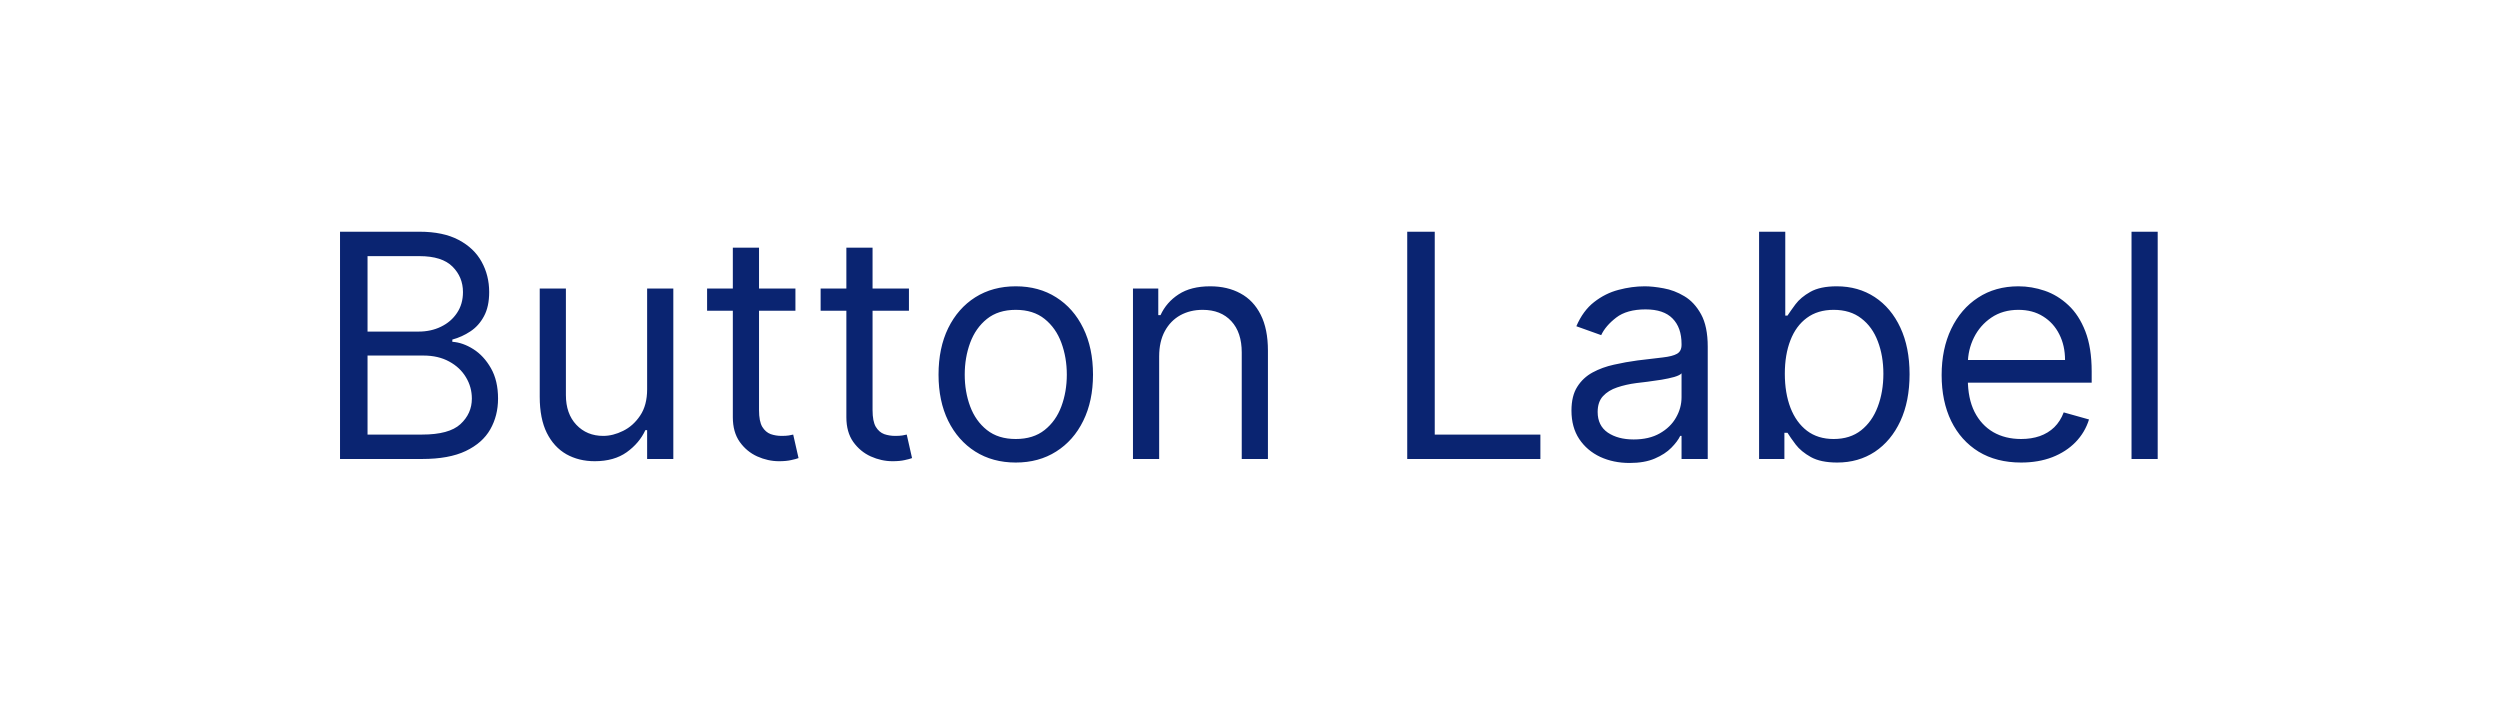
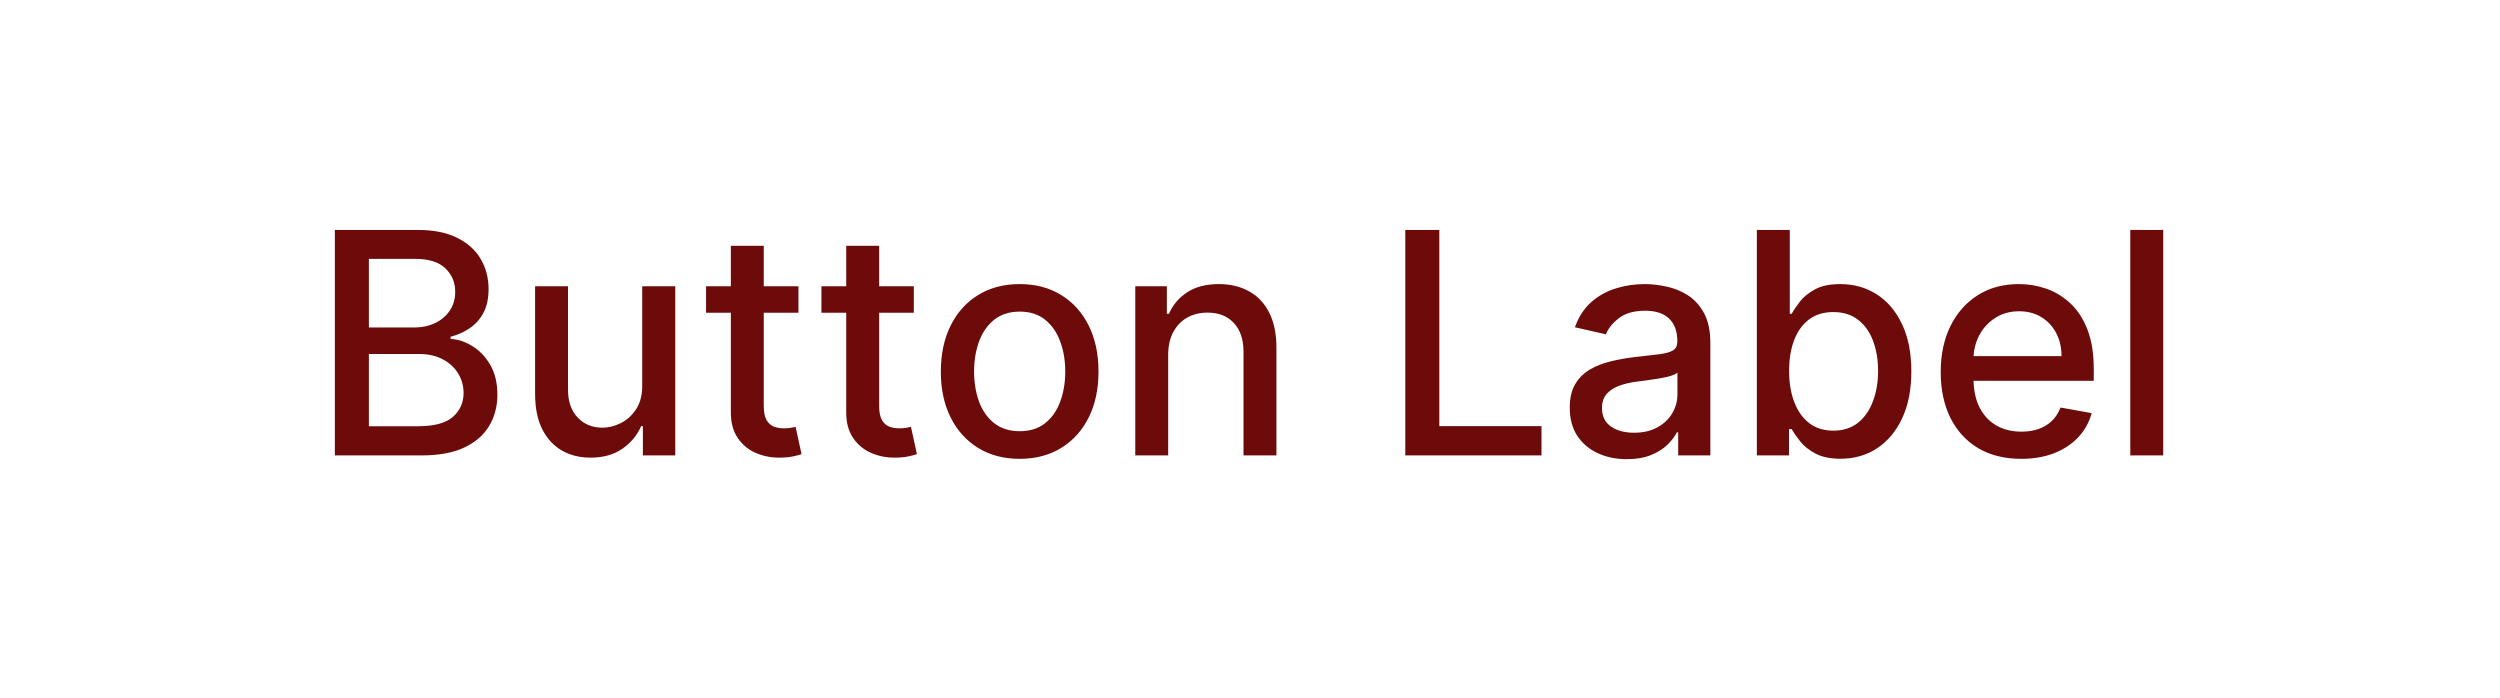
- <svg xmlns="http://www.w3.org/2000/svg" width="128" height="36" viewBox="0 0 128 36" fill="none">
-   <path d="M17.409 23.5V11.864H21.477C22.288 11.864 22.956 12.004 23.483 12.284C24.009 12.561 24.401 12.934 24.659 13.403C24.917 13.869 25.046 14.386 25.046 14.954C25.046 15.454 24.956 15.867 24.778 16.193C24.604 16.519 24.373 16.776 24.085 16.966C23.801 17.155 23.492 17.296 23.159 17.386V17.5C23.515 17.523 23.873 17.648 24.233 17.875C24.593 18.102 24.894 18.428 25.136 18.852C25.379 19.276 25.5 19.796 25.5 20.409C25.5 20.992 25.367 21.517 25.102 21.983C24.837 22.449 24.419 22.818 23.847 23.091C23.275 23.364 22.53 23.5 21.614 23.5H17.409ZM18.818 22.25H21.614C22.534 22.25 23.188 22.072 23.574 21.716C23.964 21.356 24.159 20.921 24.159 20.409C24.159 20.015 24.059 19.651 23.858 19.318C23.657 18.981 23.371 18.712 23 18.511C22.629 18.307 22.189 18.204 21.682 18.204H18.818V22.25ZM18.818 16.977H21.432C21.856 16.977 22.239 16.894 22.579 16.727C22.924 16.561 23.197 16.326 23.398 16.023C23.602 15.72 23.704 15.364 23.704 14.954C23.704 14.443 23.526 14.009 23.171 13.653C22.814 13.294 22.25 13.114 21.477 13.114H18.818V16.977ZM33.133 19.932V14.773H34.474V23.5H33.133V22.023H33.043C32.838 22.466 32.52 22.843 32.088 23.153C31.656 23.46 31.111 23.614 30.452 23.614C29.906 23.614 29.421 23.494 28.997 23.256C28.573 23.013 28.24 22.65 27.997 22.165C27.755 21.676 27.634 21.061 27.634 20.318V14.773H28.974V20.227C28.974 20.864 29.152 21.371 29.509 21.75C29.868 22.129 30.327 22.318 30.884 22.318C31.217 22.318 31.556 22.233 31.901 22.062C32.249 21.892 32.541 21.631 32.776 21.278C33.014 20.926 33.133 20.477 33.133 19.932ZM40.726 14.773V15.909H36.203V14.773H40.726ZM37.521 12.682H38.862V21C38.862 21.379 38.917 21.663 39.027 21.852C39.141 22.038 39.285 22.163 39.459 22.227C39.637 22.288 39.824 22.318 40.021 22.318C40.169 22.318 40.29 22.311 40.385 22.296C40.48 22.276 40.555 22.261 40.612 22.25L40.885 23.454C40.794 23.489 40.667 23.523 40.504 23.557C40.341 23.595 40.135 23.614 39.885 23.614C39.506 23.614 39.135 23.532 38.771 23.369C38.411 23.206 38.112 22.958 37.874 22.625C37.639 22.292 37.521 21.871 37.521 21.364V12.682ZM46.538 14.773V15.909H42.016V14.773H46.538ZM43.334 12.682H44.675V21C44.675 21.379 44.73 21.663 44.84 21.852C44.953 22.038 45.097 22.163 45.271 22.227C45.449 22.288 45.637 22.318 45.834 22.318C45.981 22.318 46.103 22.311 46.197 22.296C46.292 22.276 46.368 22.261 46.425 22.25L46.697 23.454C46.606 23.489 46.48 23.523 46.317 23.557C46.154 23.595 45.947 23.614 45.697 23.614C45.319 23.614 44.947 23.532 44.584 23.369C44.224 23.206 43.925 22.958 43.686 22.625C43.451 22.292 43.334 21.871 43.334 21.364V12.682ZM52.007 23.682C51.219 23.682 50.528 23.494 49.933 23.119C49.342 22.744 48.88 22.22 48.547 21.546C48.217 20.871 48.053 20.083 48.053 19.182C48.053 18.273 48.217 17.479 48.547 16.801C48.88 16.123 49.342 15.597 49.933 15.222C50.528 14.847 51.219 14.659 52.007 14.659C52.795 14.659 53.484 14.847 54.075 15.222C54.67 15.597 55.132 16.123 55.462 16.801C55.795 17.479 55.962 18.273 55.962 19.182C55.962 20.083 55.795 20.871 55.462 21.546C55.132 22.22 54.67 22.744 54.075 23.119C53.484 23.494 52.795 23.682 52.007 23.682ZM52.007 22.477C52.606 22.477 53.098 22.324 53.484 22.017C53.871 21.71 54.157 21.307 54.342 20.807C54.528 20.307 54.621 19.765 54.621 19.182C54.621 18.599 54.528 18.055 54.342 17.551C54.157 17.047 53.871 16.64 53.484 16.329C53.098 16.019 52.606 15.864 52.007 15.864C51.409 15.864 50.916 16.019 50.53 16.329C50.144 16.64 49.858 17.047 49.672 17.551C49.486 18.055 49.394 18.599 49.394 19.182C49.394 19.765 49.486 20.307 49.672 20.807C49.858 21.307 50.144 21.71 50.53 22.017C50.916 22.324 51.409 22.477 52.007 22.477ZM59.349 18.25V23.5H58.008V14.773H59.304V16.136H59.418C59.622 15.693 59.933 15.337 60.349 15.068C60.766 14.796 61.304 14.659 61.963 14.659C62.554 14.659 63.071 14.78 63.514 15.023C63.957 15.261 64.302 15.625 64.548 16.114C64.794 16.599 64.918 17.212 64.918 17.954V23.5H63.577V18.046C63.577 17.36 63.399 16.826 63.043 16.443C62.687 16.057 62.198 15.864 61.577 15.864C61.149 15.864 60.766 15.956 60.429 16.142C60.096 16.328 59.832 16.599 59.639 16.954C59.446 17.311 59.349 17.742 59.349 18.25ZM72.05 23.5V11.864H73.459V22.25H78.868V23.5H72.05ZM83.436 23.704C82.883 23.704 82.381 23.6 81.93 23.392C81.48 23.18 81.122 22.875 80.856 22.477C80.591 22.076 80.459 21.591 80.459 21.023C80.459 20.523 80.557 20.117 80.754 19.807C80.951 19.492 81.215 19.246 81.544 19.068C81.874 18.89 82.237 18.758 82.635 18.671C83.037 18.579 83.44 18.508 83.845 18.454C84.376 18.386 84.805 18.335 85.135 18.301C85.468 18.263 85.711 18.201 85.862 18.114C86.017 18.026 86.095 17.875 86.095 17.659V17.614C86.095 17.053 85.942 16.617 85.635 16.307C85.332 15.996 84.872 15.841 84.254 15.841C83.614 15.841 83.112 15.981 82.749 16.261C82.385 16.542 82.129 16.841 81.981 17.159L80.709 16.704C80.936 16.174 81.239 15.761 81.618 15.466C82.001 15.167 82.417 14.958 82.868 14.841C83.322 14.72 83.769 14.659 84.209 14.659C84.489 14.659 84.811 14.693 85.175 14.761C85.542 14.826 85.896 14.96 86.237 15.165C86.582 15.369 86.868 15.678 87.095 16.091C87.322 16.504 87.436 17.057 87.436 17.75V23.5H86.095V22.318H86.027C85.936 22.508 85.785 22.71 85.572 22.926C85.36 23.142 85.078 23.326 84.726 23.477C84.374 23.629 83.944 23.704 83.436 23.704ZM83.641 22.5C84.171 22.5 84.618 22.396 84.981 22.188C85.349 21.979 85.626 21.71 85.811 21.381C86.001 21.051 86.095 20.704 86.095 20.341V19.114C86.038 19.182 85.913 19.244 85.72 19.301C85.531 19.354 85.311 19.401 85.061 19.443C84.815 19.481 84.574 19.515 84.34 19.546C84.108 19.572 83.921 19.595 83.777 19.614C83.428 19.659 83.103 19.733 82.8 19.835C82.501 19.934 82.258 20.083 82.072 20.284C81.891 20.481 81.8 20.75 81.8 21.091C81.8 21.557 81.972 21.909 82.317 22.148C82.665 22.383 83.106 22.5 83.641 22.5ZM90.065 23.5V11.864H91.406V16.159H91.52C91.618 16.008 91.755 15.814 91.929 15.579C92.107 15.341 92.361 15.129 92.69 14.943C93.024 14.754 93.474 14.659 94.043 14.659C94.778 14.659 95.425 14.843 95.986 15.21C96.546 15.578 96.984 16.099 97.298 16.773C97.613 17.447 97.77 18.242 97.77 19.159C97.77 20.083 97.613 20.884 97.298 21.562C96.984 22.237 96.548 22.759 95.992 23.131C95.435 23.498 94.793 23.682 94.065 23.682C93.505 23.682 93.056 23.589 92.719 23.403C92.382 23.214 92.122 23 91.94 22.761C91.758 22.519 91.618 22.318 91.52 22.159H91.361V23.5H90.065ZM91.383 19.136C91.383 19.796 91.48 20.377 91.673 20.881C91.867 21.381 92.149 21.773 92.52 22.057C92.891 22.337 93.346 22.477 93.883 22.477C94.444 22.477 94.912 22.329 95.287 22.034C95.666 21.735 95.95 21.333 96.139 20.829C96.332 20.322 96.429 19.758 96.429 19.136C96.429 18.523 96.334 17.97 96.145 17.477C95.959 16.981 95.677 16.589 95.298 16.301C94.923 16.009 94.452 15.864 93.883 15.864C93.338 15.864 92.88 16.002 92.508 16.278C92.137 16.551 91.857 16.934 91.668 17.426C91.478 17.915 91.383 18.485 91.383 19.136ZM103.48 23.682C102.639 23.682 101.914 23.496 101.304 23.125C100.698 22.75 100.23 22.227 99.901 21.557C99.575 20.883 99.412 20.099 99.412 19.204C99.412 18.311 99.575 17.523 99.901 16.841C100.23 16.155 100.688 15.621 101.276 15.239C101.866 14.852 102.556 14.659 103.344 14.659C103.798 14.659 104.247 14.735 104.69 14.886C105.134 15.038 105.537 15.284 105.901 15.625C106.264 15.962 106.554 16.409 106.77 16.966C106.986 17.523 107.094 18.208 107.094 19.023V19.591H100.366V18.432H105.73C105.73 17.939 105.632 17.5 105.435 17.114C105.241 16.727 104.965 16.422 104.605 16.199C104.249 15.975 103.829 15.864 103.344 15.864C102.81 15.864 102.348 15.996 101.957 16.261C101.571 16.523 101.274 16.864 101.065 17.284C100.857 17.704 100.753 18.155 100.753 18.636V19.409C100.753 20.068 100.866 20.627 101.094 21.085C101.325 21.54 101.645 21.886 102.054 22.125C102.463 22.36 102.938 22.477 103.48 22.477C103.832 22.477 104.151 22.428 104.435 22.329C104.723 22.227 104.971 22.076 105.179 21.875C105.387 21.671 105.548 21.417 105.662 21.114L106.957 21.477C106.821 21.917 106.592 22.303 106.27 22.636C105.948 22.966 105.55 23.224 105.077 23.409C104.603 23.591 104.071 23.682 103.48 23.682ZM110.474 11.864V23.5H109.134V11.864H110.474Z" fill="#0A2471" />
+ <svg xmlns="http://www.w3.org/2000/svg" width="129" height="36" viewBox="0 0 129 36" fill="none">
+   <path d="M17.278 23.5V11.864H21.54C22.366 11.864 23.049 12 23.591 12.273C24.133 12.542 24.538 12.907 24.807 13.369C25.076 13.828 25.21 14.345 25.21 14.921C25.21 15.405 25.121 15.814 24.943 16.148C24.765 16.477 24.526 16.742 24.227 16.943C23.932 17.14 23.606 17.284 23.25 17.375V17.489C23.636 17.508 24.013 17.633 24.381 17.864C24.752 18.091 25.059 18.415 25.301 18.835C25.544 19.256 25.665 19.767 25.665 20.369C25.665 20.964 25.525 21.498 25.244 21.972C24.968 22.441 24.54 22.814 23.96 23.091C23.381 23.364 22.64 23.5 21.739 23.5H17.278ZM19.034 21.994H21.568C22.409 21.994 23.011 21.831 23.375 21.506C23.739 21.18 23.921 20.773 23.921 20.284C23.921 19.917 23.828 19.579 23.642 19.273C23.456 18.966 23.191 18.722 22.847 18.54C22.506 18.358 22.1 18.267 21.631 18.267H19.034V21.994ZM19.034 16.898H21.386C21.78 16.898 22.134 16.822 22.449 16.671C22.767 16.519 23.019 16.307 23.204 16.034C23.394 15.758 23.489 15.432 23.489 15.057C23.489 14.576 23.32 14.172 22.983 13.847C22.646 13.521 22.129 13.358 21.432 13.358H19.034V16.898ZM33.139 19.881V14.773H34.844V23.5H33.173V21.989H33.082C32.882 22.454 32.56 22.843 32.117 23.153C31.677 23.46 31.13 23.614 30.474 23.614C29.914 23.614 29.418 23.491 28.986 23.244C28.558 22.994 28.221 22.625 27.974 22.136C27.732 21.648 27.611 21.044 27.611 20.324V14.773H29.31V20.119C29.31 20.714 29.474 21.188 29.804 21.54C30.134 21.892 30.562 22.068 31.088 22.068C31.406 22.068 31.723 21.989 32.037 21.829C32.355 21.671 32.618 21.43 32.827 21.108C33.039 20.786 33.143 20.377 33.139 19.881ZM41.2 14.773V16.136H36.433V14.773H41.2ZM37.712 12.682H39.41V20.938C39.41 21.267 39.46 21.515 39.558 21.682C39.657 21.845 39.784 21.956 39.939 22.017C40.098 22.074 40.27 22.102 40.456 22.102C40.592 22.102 40.712 22.093 40.814 22.074C40.916 22.055 40.996 22.04 41.053 22.028L41.359 23.432C41.261 23.47 41.121 23.508 40.939 23.546C40.757 23.587 40.53 23.61 40.257 23.614C39.81 23.621 39.394 23.542 39.007 23.375C38.621 23.208 38.308 22.951 38.07 22.602C37.831 22.254 37.712 21.816 37.712 21.29V12.682ZM47.153 14.773V16.136H42.386V14.773H47.153ZM43.665 12.682H45.364V20.938C45.364 21.267 45.413 21.515 45.511 21.682C45.61 21.845 45.737 21.956 45.892 22.017C46.051 22.074 46.224 22.102 46.409 22.102C46.545 22.102 46.665 22.093 46.767 22.074C46.869 22.055 46.949 22.04 47.006 22.028L47.312 23.432C47.214 23.47 47.074 23.508 46.892 23.546C46.71 23.587 46.483 23.61 46.21 23.614C45.763 23.621 45.347 23.542 44.96 23.375C44.574 23.208 44.261 22.951 44.023 22.602C43.784 22.254 43.665 21.816 43.665 21.29V12.682ZM52.615 23.676C51.797 23.676 51.083 23.489 50.473 23.114C49.863 22.739 49.39 22.214 49.053 21.54C48.715 20.866 48.547 20.078 48.547 19.176C48.547 18.271 48.715 17.479 49.053 16.801C49.39 16.123 49.863 15.597 50.473 15.222C51.083 14.847 51.797 14.659 52.615 14.659C53.433 14.659 54.147 14.847 54.757 15.222C55.367 15.597 55.84 16.123 56.178 16.801C56.515 17.479 56.683 18.271 56.683 19.176C56.683 20.078 56.515 20.866 56.178 21.54C55.84 22.214 55.367 22.739 54.757 23.114C54.147 23.489 53.433 23.676 52.615 23.676ZM52.621 22.25C53.151 22.25 53.59 22.11 53.939 21.829C54.287 21.549 54.545 21.176 54.712 20.71C54.882 20.244 54.967 19.731 54.967 19.171C54.967 18.614 54.882 18.102 54.712 17.636C54.545 17.167 54.287 16.79 53.939 16.506C53.59 16.222 53.151 16.079 52.621 16.079C52.087 16.079 51.644 16.222 51.291 16.506C50.943 16.79 50.683 17.167 50.513 17.636C50.346 18.102 50.263 18.614 50.263 19.171C50.263 19.731 50.346 20.244 50.513 20.71C50.683 21.176 50.943 21.549 51.291 21.829C51.644 22.11 52.087 22.25 52.621 22.25ZM60.278 18.318V23.5H58.58V14.773H60.21V16.193H60.318C60.519 15.731 60.833 15.36 61.261 15.079C61.693 14.799 62.237 14.659 62.892 14.659C63.487 14.659 64.008 14.784 64.454 15.034C64.901 15.28 65.248 15.648 65.494 16.136C65.74 16.625 65.864 17.229 65.864 17.949V23.5H64.165V18.153C64.165 17.521 64 17.026 63.67 16.671C63.341 16.311 62.888 16.131 62.312 16.131C61.919 16.131 61.568 16.216 61.261 16.386C60.958 16.557 60.718 16.807 60.54 17.136C60.365 17.462 60.278 17.856 60.278 18.318ZM72.513 23.5V11.864H74.269V21.989H79.541V23.5H72.513ZM83.947 23.693C83.394 23.693 82.894 23.591 82.447 23.386C82.001 23.178 81.646 22.877 81.385 22.483C81.127 22.089 80.999 21.606 80.999 21.034C80.999 20.542 81.093 20.136 81.283 19.818C81.472 19.5 81.728 19.248 82.05 19.062C82.372 18.877 82.731 18.737 83.129 18.642C83.527 18.547 83.932 18.475 84.345 18.426C84.868 18.366 85.292 18.316 85.618 18.278C85.944 18.237 86.18 18.171 86.328 18.079C86.476 17.989 86.55 17.841 86.55 17.636V17.597C86.55 17.1 86.41 16.716 86.129 16.443C85.853 16.171 85.44 16.034 84.891 16.034C84.319 16.034 83.868 16.161 83.538 16.415C83.213 16.665 82.987 16.943 82.862 17.25L81.266 16.886C81.455 16.356 81.731 15.928 82.095 15.602C82.463 15.273 82.885 15.034 83.362 14.886C83.84 14.735 84.341 14.659 84.868 14.659C85.216 14.659 85.586 14.701 85.976 14.784C86.37 14.864 86.737 15.011 87.078 15.227C87.423 15.443 87.705 15.752 87.925 16.153C88.144 16.551 88.254 17.068 88.254 17.704V23.5H86.595V22.307H86.527C86.417 22.526 86.252 22.742 86.033 22.954C85.813 23.167 85.531 23.343 85.186 23.483C84.841 23.623 84.428 23.693 83.947 23.693ZM84.317 22.329C84.787 22.329 85.188 22.237 85.521 22.051C85.858 21.866 86.114 21.623 86.288 21.324C86.466 21.021 86.555 20.697 86.555 20.352V19.227C86.495 19.288 86.377 19.345 86.203 19.398C86.033 19.447 85.838 19.491 85.618 19.528C85.398 19.562 85.184 19.595 84.976 19.625C84.767 19.651 84.593 19.674 84.453 19.693C84.124 19.735 83.822 19.805 83.55 19.903C83.281 20.002 83.065 20.144 82.902 20.329C82.743 20.511 82.663 20.754 82.663 21.057C82.663 21.477 82.819 21.796 83.129 22.011C83.44 22.224 83.836 22.329 84.317 22.329ZM90.653 23.5V11.864H92.352V16.188H92.454C92.553 16.006 92.695 15.796 92.881 15.557C93.066 15.318 93.324 15.11 93.653 14.932C93.983 14.75 94.419 14.659 94.96 14.659C95.665 14.659 96.294 14.837 96.847 15.193C97.4 15.549 97.833 16.062 98.148 16.733C98.466 17.403 98.625 18.21 98.625 19.153C98.625 20.097 98.468 20.905 98.153 21.579C97.839 22.25 97.407 22.767 96.858 23.131C96.309 23.491 95.682 23.671 94.977 23.671C94.447 23.671 94.013 23.581 93.676 23.403C93.343 23.225 93.081 23.017 92.892 22.778C92.703 22.54 92.557 22.328 92.454 22.142H92.312V23.5H90.653ZM92.318 19.136C92.318 19.75 92.407 20.288 92.585 20.75C92.763 21.212 93.021 21.574 93.358 21.835C93.695 22.093 94.108 22.222 94.597 22.222C95.104 22.222 95.528 22.087 95.869 21.818C96.21 21.546 96.468 21.176 96.642 20.71C96.82 20.244 96.909 19.72 96.909 19.136C96.909 18.561 96.822 18.044 96.648 17.585C96.477 17.127 96.22 16.765 95.875 16.5C95.534 16.235 95.108 16.102 94.597 16.102C94.104 16.102 93.688 16.229 93.347 16.483C93.01 16.737 92.754 17.091 92.579 17.546C92.405 18 92.318 18.53 92.318 19.136ZM104.294 23.676C103.434 23.676 102.694 23.492 102.072 23.125C101.455 22.754 100.978 22.233 100.641 21.562C100.307 20.888 100.141 20.099 100.141 19.193C100.141 18.299 100.307 17.511 100.641 16.829C100.978 16.148 101.447 15.616 102.05 15.233C102.656 14.85 103.364 14.659 104.175 14.659C104.667 14.659 105.144 14.741 105.607 14.903C106.069 15.066 106.483 15.322 106.851 15.671C107.218 16.019 107.508 16.472 107.72 17.028C107.932 17.581 108.038 18.254 108.038 19.046V19.648H101.101V18.375H106.374C106.374 17.928 106.283 17.532 106.101 17.188C105.919 16.839 105.663 16.564 105.334 16.364C105.008 16.163 104.625 16.062 104.186 16.062C103.709 16.062 103.292 16.18 102.936 16.415C102.584 16.646 102.311 16.949 102.118 17.324C101.929 17.695 101.834 18.099 101.834 18.534V19.528C101.834 20.112 101.936 20.608 102.141 21.017C102.349 21.426 102.639 21.739 103.01 21.954C103.381 22.167 103.815 22.273 104.311 22.273C104.633 22.273 104.927 22.227 105.192 22.136C105.457 22.042 105.686 21.901 105.879 21.716C106.072 21.53 106.22 21.301 106.322 21.028L107.93 21.318C107.802 21.792 107.571 22.206 107.237 22.562C106.908 22.915 106.493 23.189 105.993 23.386C105.497 23.579 104.93 23.676 104.294 23.676ZM111.622 11.864V23.5H109.923V11.864H111.622Z" fill="#6D0A0A" />
</svg>
